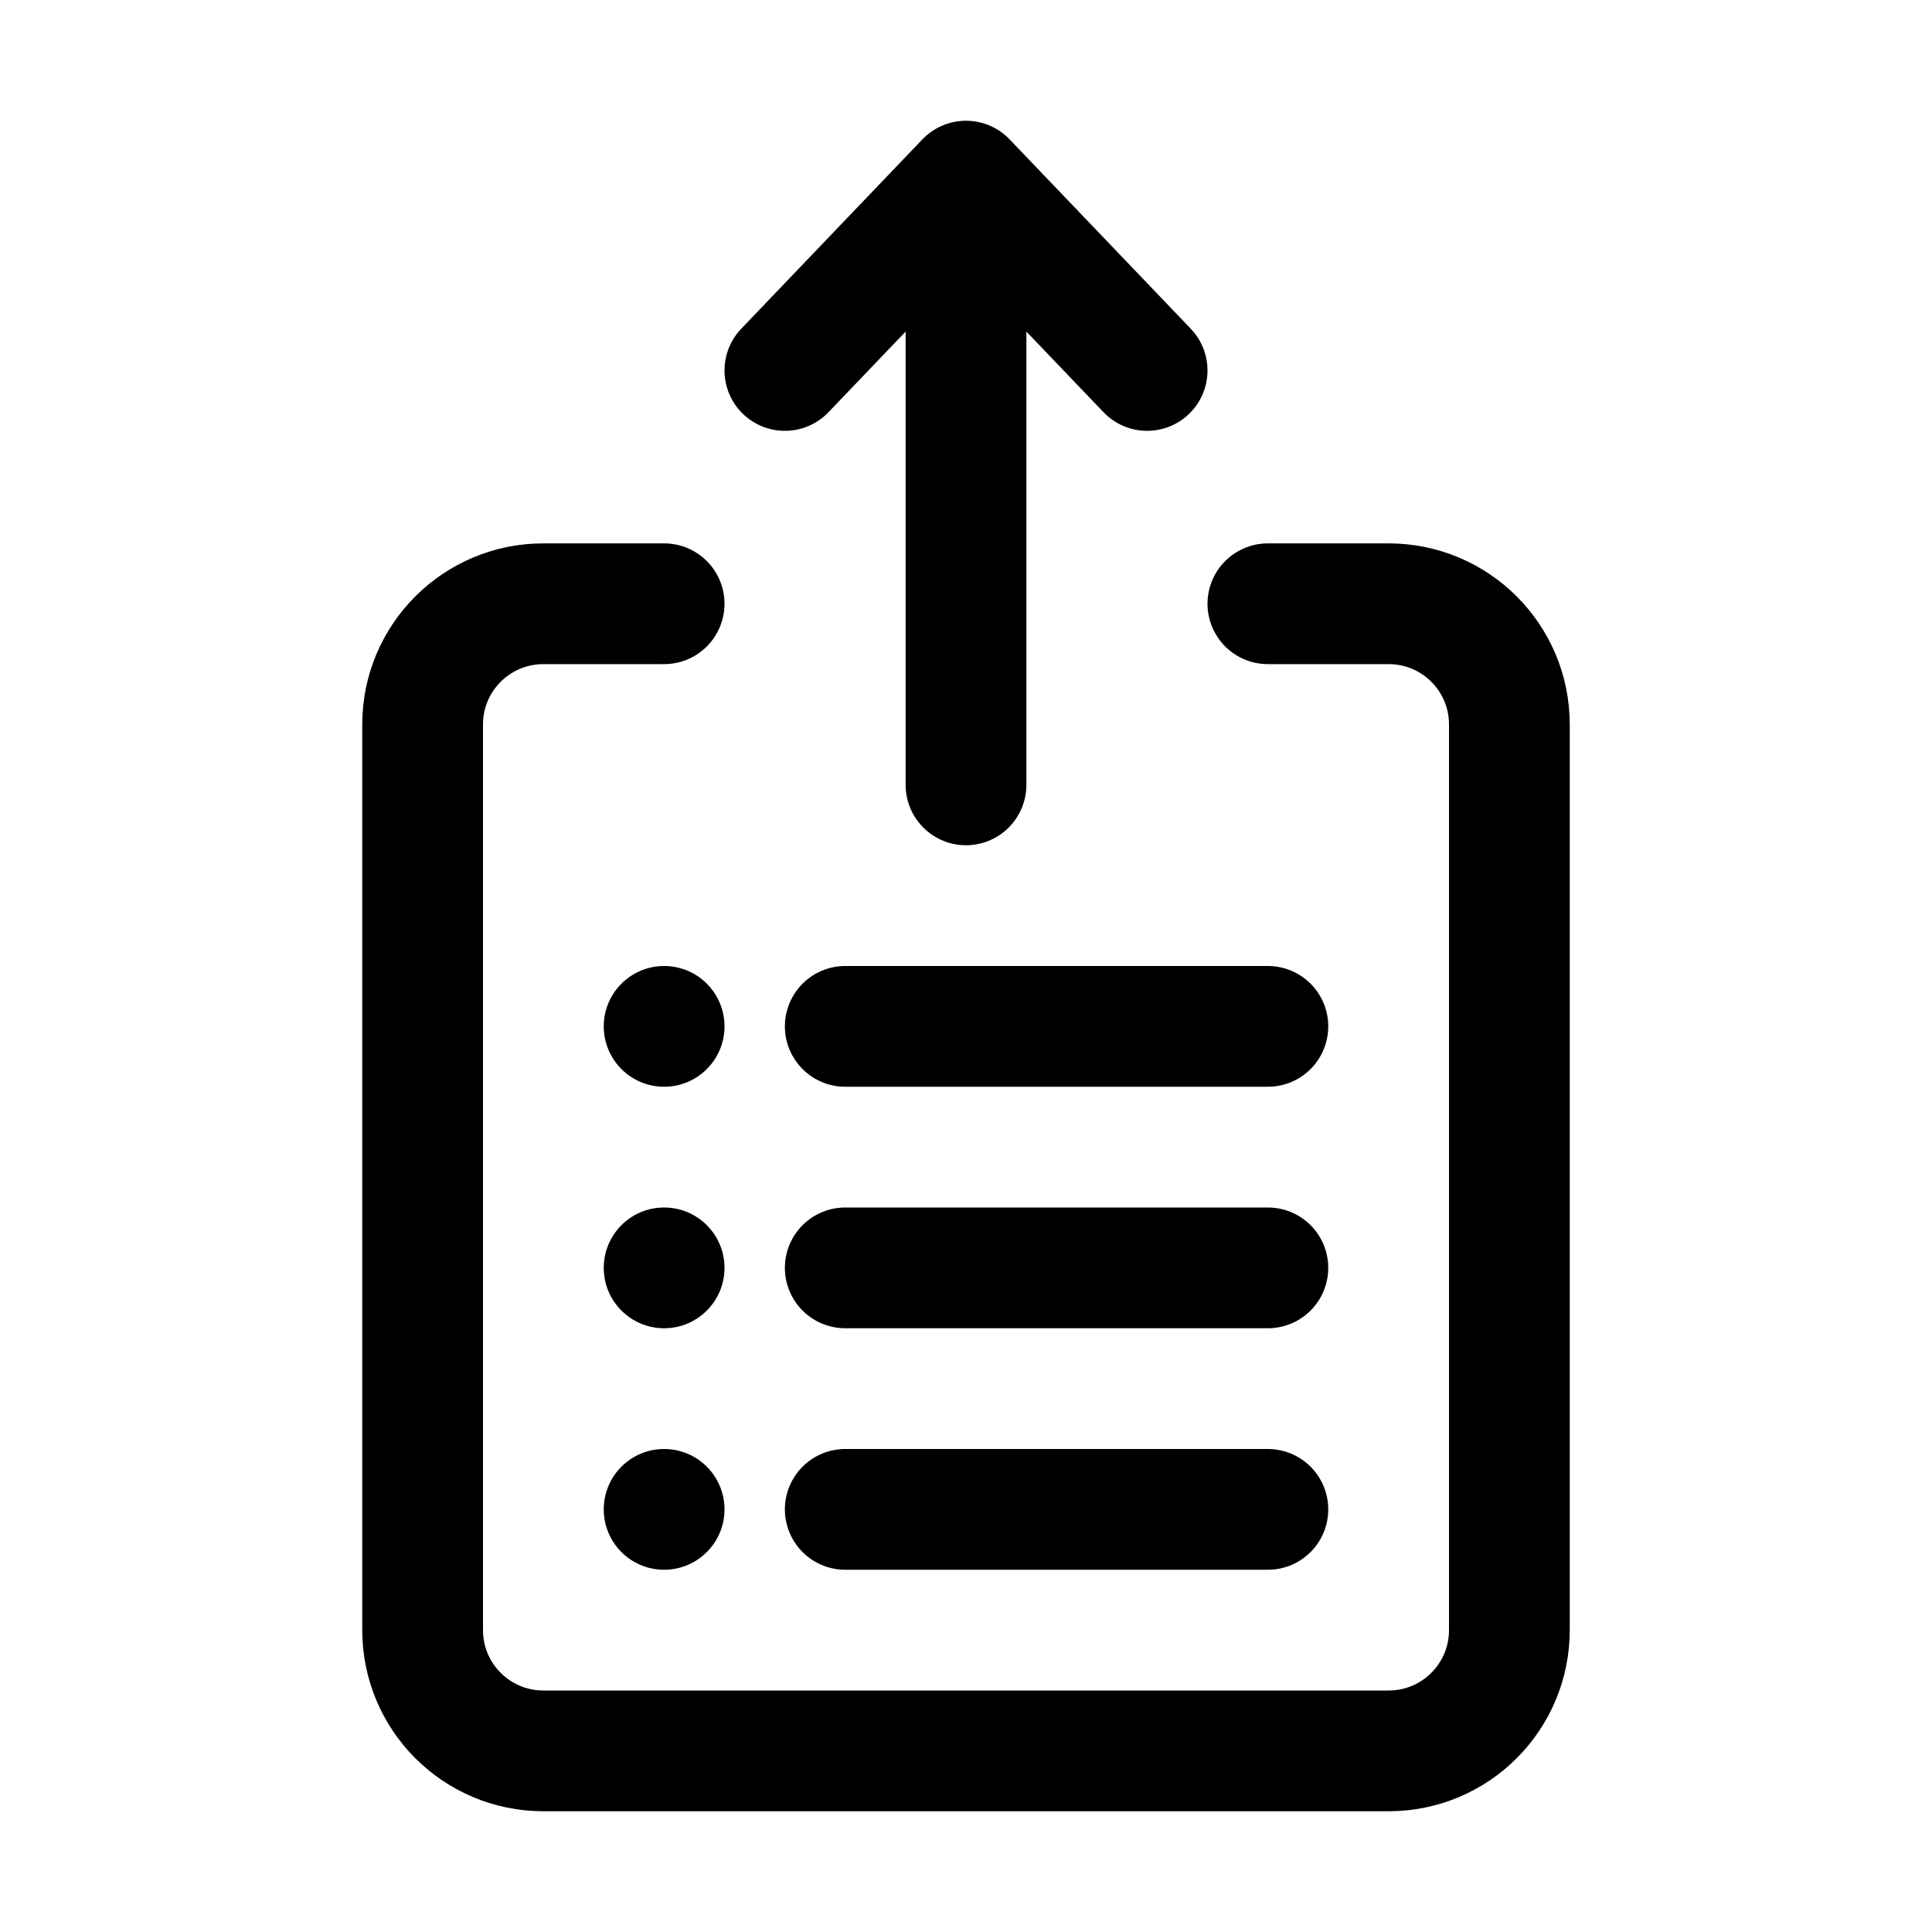
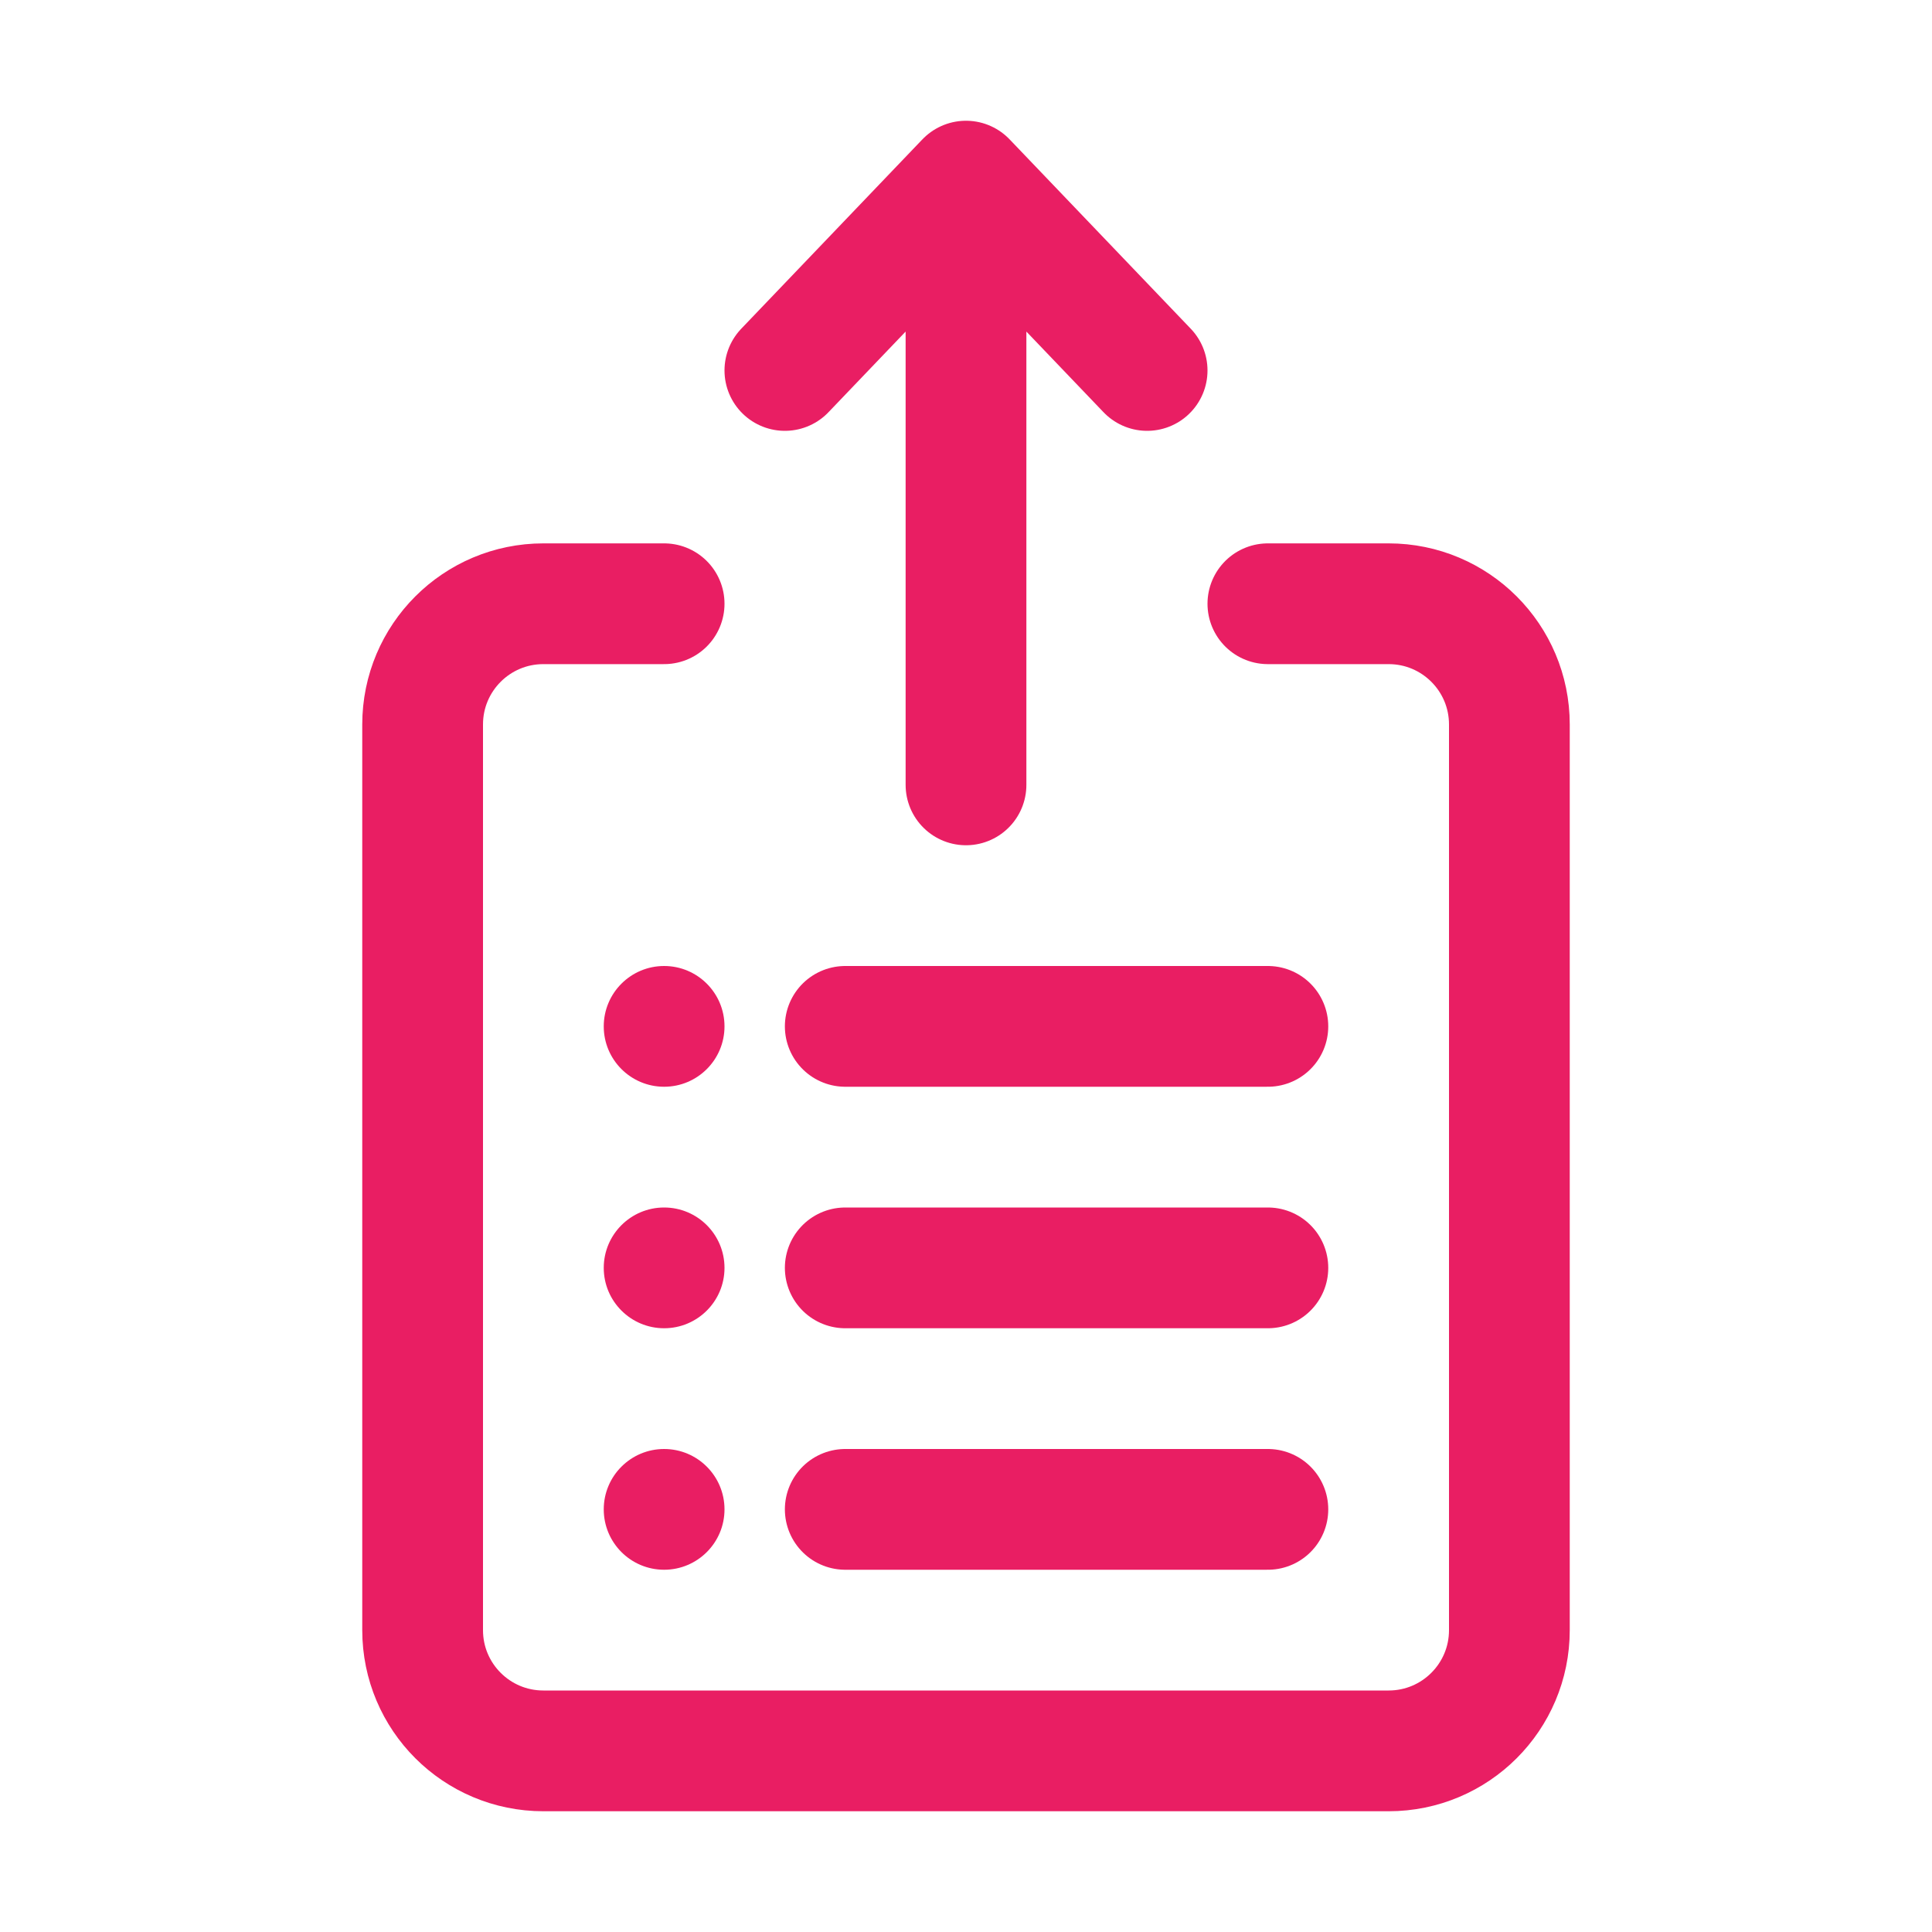
<svg xmlns="http://www.w3.org/2000/svg" width="32" height="32" viewBox="0 0 32 32" fill="none">
-   <path d="M16 3V13M16 3L13 6.136M16 3L19 6.136" stroke="black" stroke-width="2" stroke-linecap="round" stroke-linejoin="round" />
-   <path d="M21 10H23C24.105 10 25 10.895 25 12V27C25 28.105 24.105 29 23 29H9C7.895 29 7 28.105 7 27V12C7 10.895 7.895 10 9 10H11" stroke="black" stroke-width="2" stroke-linecap="round" stroke-linejoin="round" />
-   <path d="M14 17H21M14 21H21M14 25H21" stroke="black" stroke-width="2" stroke-linecap="round" stroke-linejoin="round" />
-   <circle cx="11" cy="17" r="1" fill="black" />
-   <circle cx="11" cy="21" r="1" fill="black" />
-   <circle cx="11" cy="25" r="1" fill="black" />
+   <path d="M16 3V13M16 3L13 6.136M16 3L19 6.136" stroke="#E91E63" stroke-width="2" stroke-linecap="round" stroke-linejoin="round" />
+   <path d="M21 10H23C24.105 10 25 10.895 25 12V27C25 28.105 24.105 29 23 29H9C7.895 29 7 28.105 7 27V12C7 10.895 7.895 10 9 10H11" stroke="#E91E63" stroke-width="2" stroke-linecap="round" stroke-linejoin="round" />
+   <path d="M14 17H21M14 21H21M14 25H21" stroke="#E91E63" stroke-width="2" stroke-linecap="round" stroke-linejoin="round" />
+   <circle cx="11" cy="17" r="1" fill="#E91E63" />
+   <circle cx="11" cy="21" r="1" fill="#E91E63" />
+   <circle cx="11" cy="25" r="1" fill="#E91E63" />
</svg>
